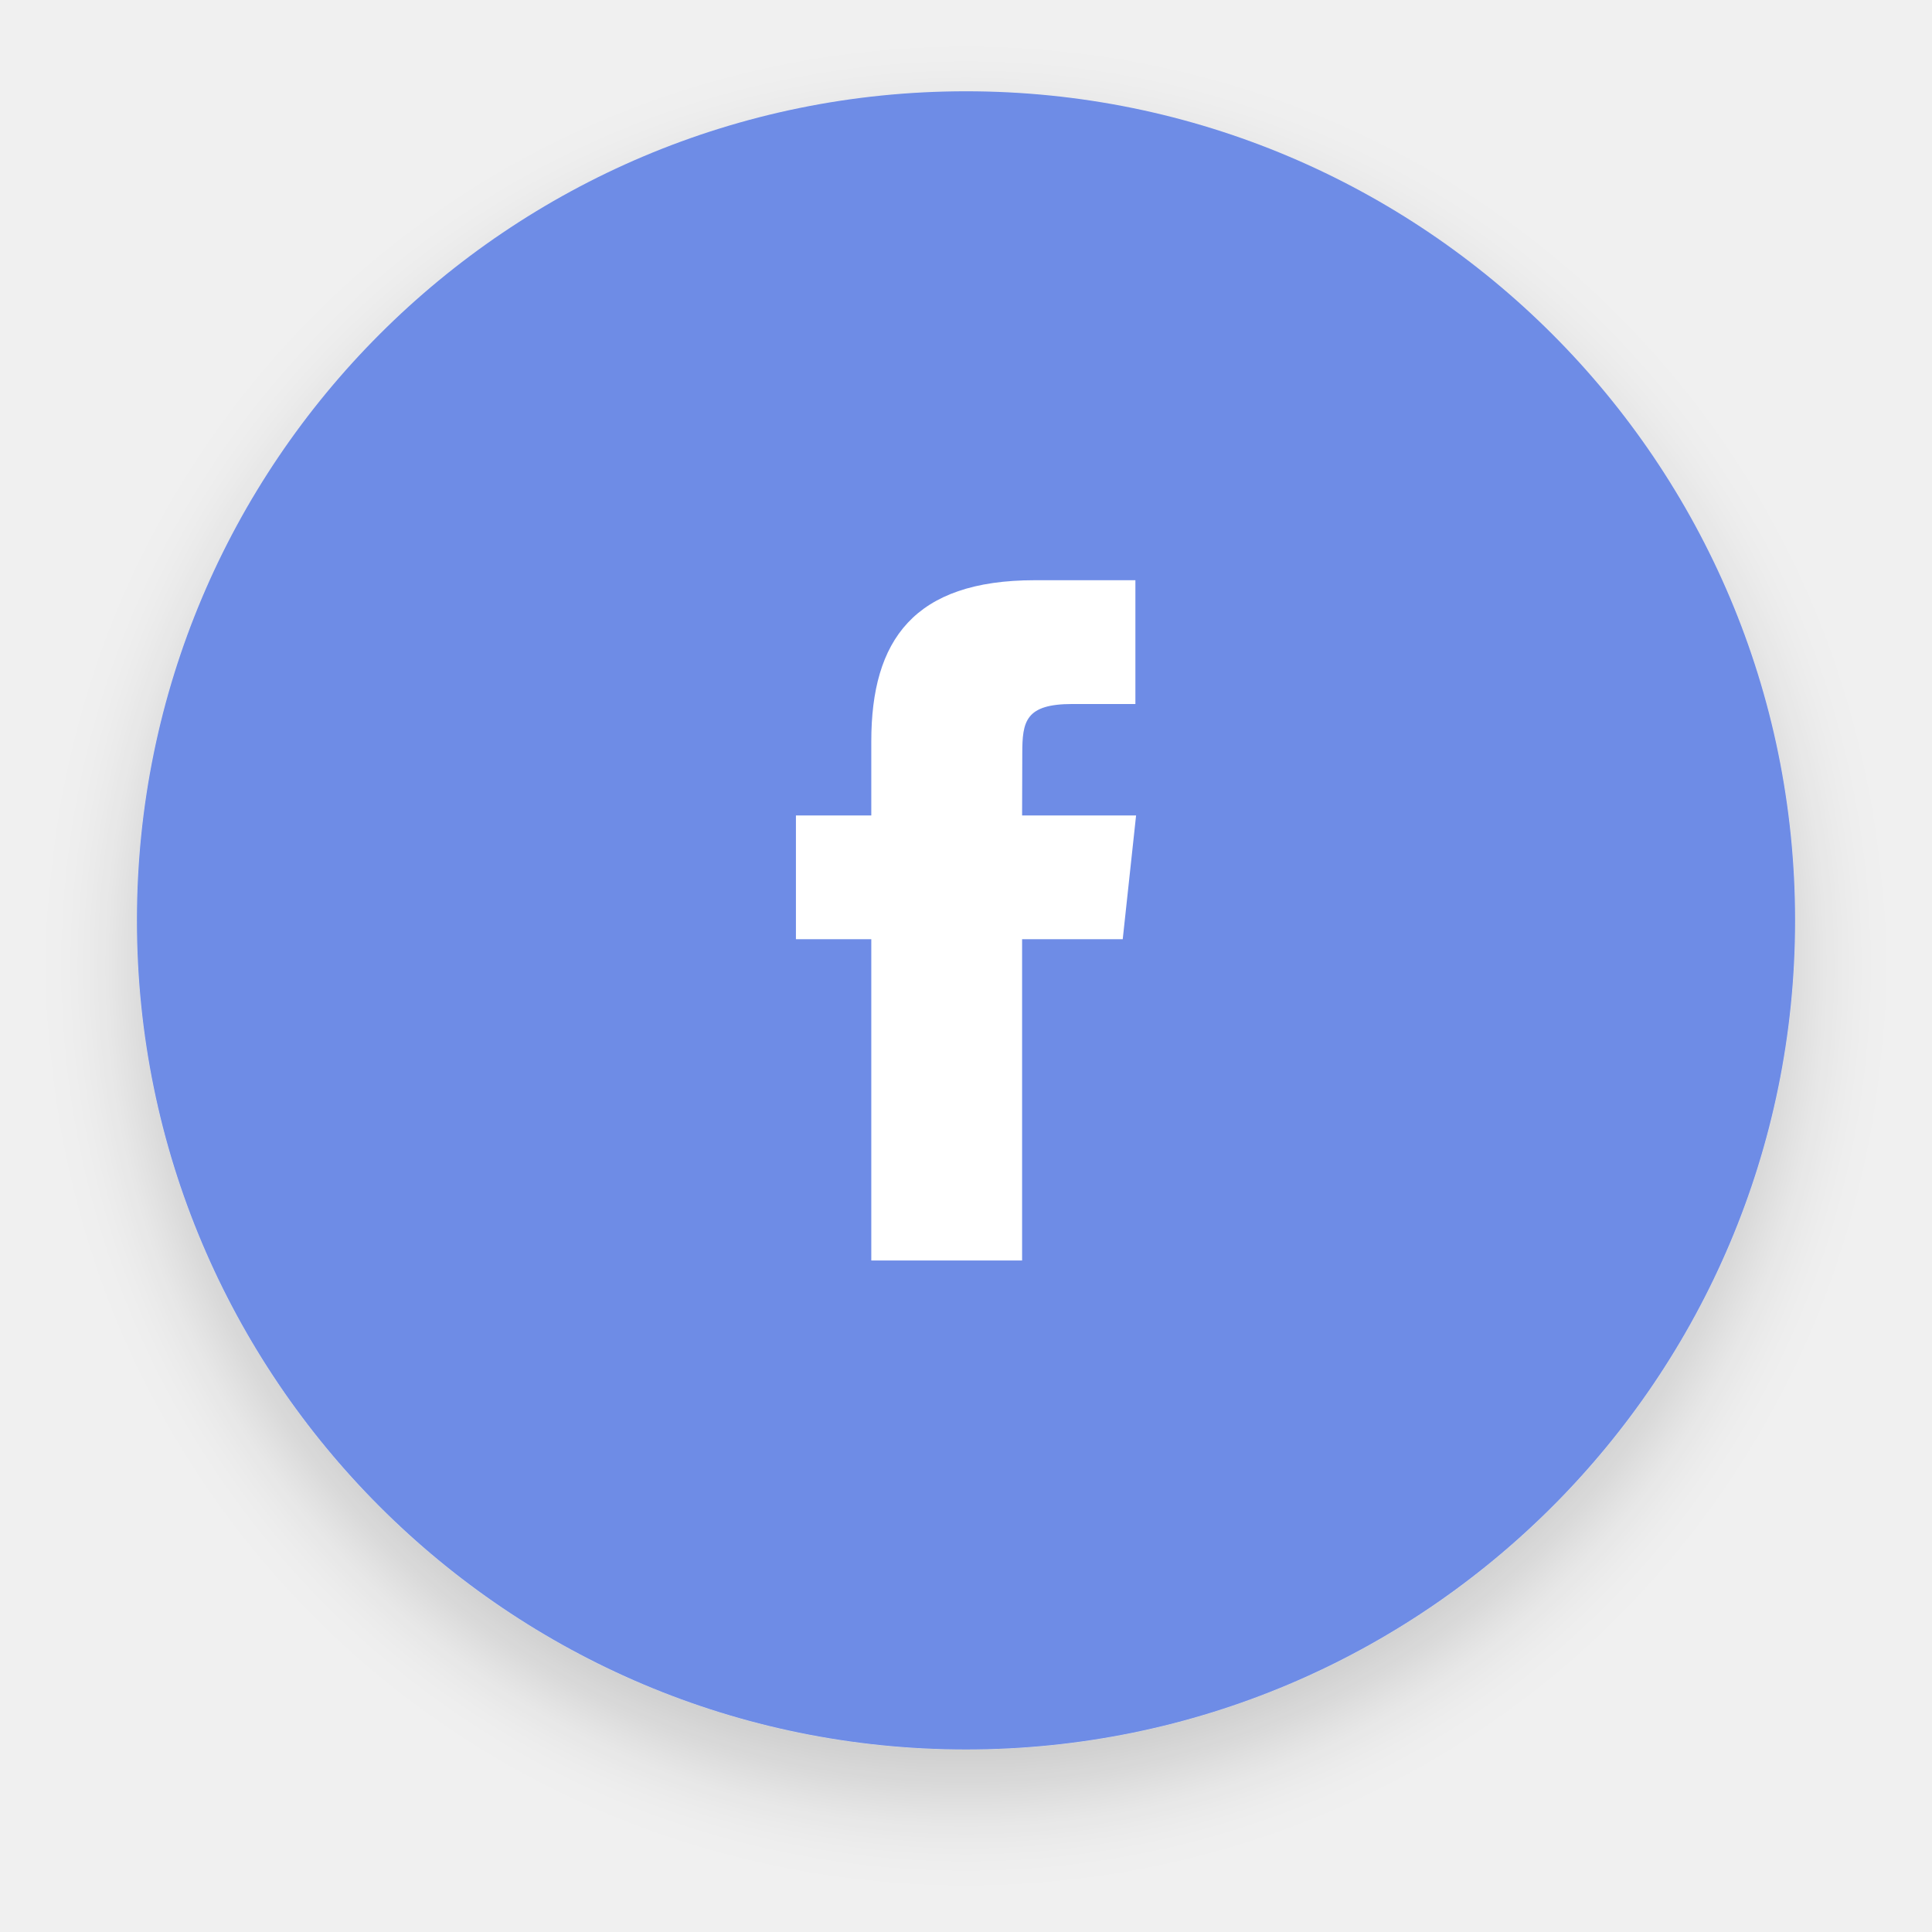
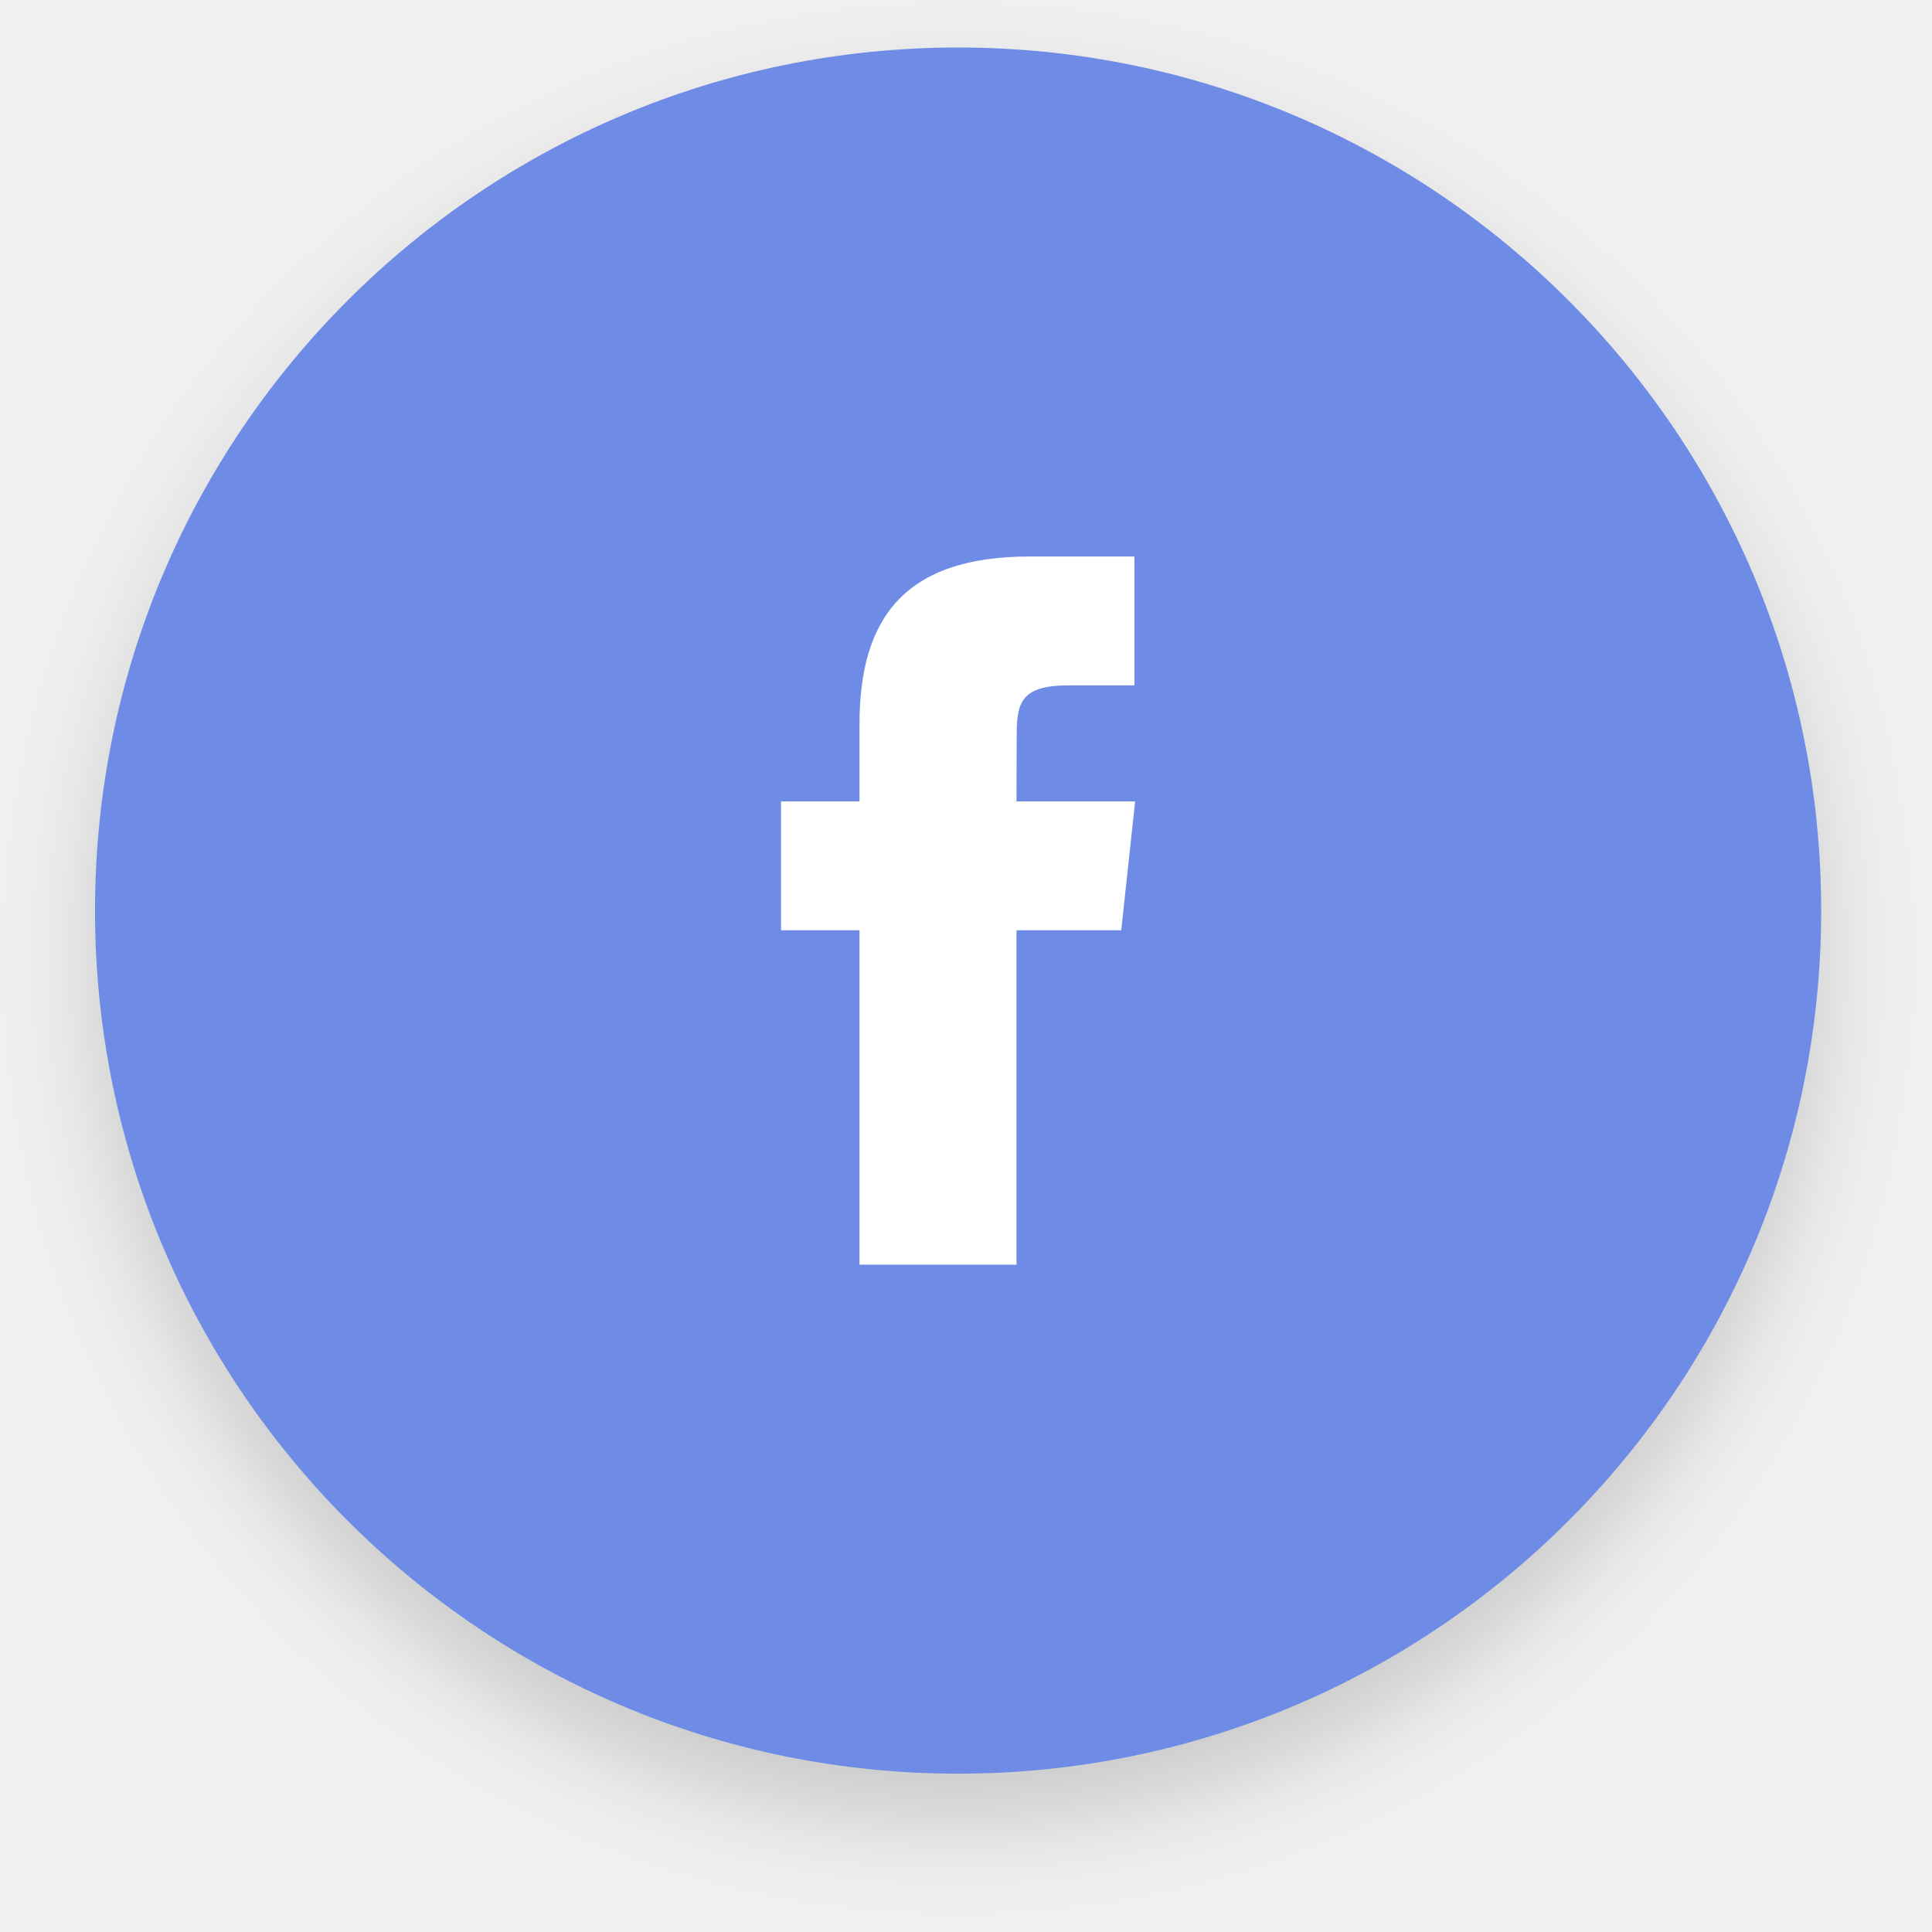
- <svg xmlns="http://www.w3.org/2000/svg" width="127.001" height="127.001" viewBox="0 0 127.001 127.001">
+ <svg xmlns="http://www.w3.org/2000/svg" width="122" height="122" viewBox="0 0 122 122" fill="none">
+   <g filter="url(#filter0_d_4338_137362)">
+     <path d="M60.501 112.002C90.601 112.002 115.002 87.601 115.002 57.501C115.002 27.401 90.601 3 60.501 3C30.401 3 6 27.401 6 57.501C6 87.601 30.401 112.002 60.501 112.002Z" fill="#6E8CE6" />
+   </g>
+   <path d="M64.188 79.86H54.275V58.741H49.321V50.606H54.275V45.724C54.275 39.09 57.072 35.141 65.021 35.141H71.636V43.278H67.5C64.406 43.278 64.2 44.414 64.2 46.536L64.188 50.605H71.681L70.803 58.741H64.188V79.86Z" fill="white" />
  <defs>
-     <filter id="a" x="0" y="0" width="127.001" height="127.001" filterUnits="userSpaceOnUse">
-       <feOffset dy="3" input="SourceAlpha" />
-       <feGaussianBlur stdDeviation="3" result="b" />
-       <feFlood flood-opacity="0.161" />
-       <feComposite operator="in" in2="b" />
-       <feComposite in="SourceGraphic" />
+     <filter id="filter0_d_4338_137362" x="0" y="0" width="121.002" height="121.002" filterUnits="userSpaceOnUse" color-interpolation-filters="sRGB">
+       <feFlood flood-opacity="0" result="BackgroundImageFix" />
+       <feColorMatrix in="SourceAlpha" type="matrix" values="0 0 0 0 0 0 0 0 0 0 0 0 0 0 0 0 0 0 127 0" result="hardAlpha" />
+       <feOffset dy="3" />
+       <feGaussianBlur stdDeviation="3" />
+       <feColorMatrix type="matrix" values="0 0 0 0 0 0 0 0 0 0 0 0 0 0 0 0 0 0 0.161 0" />
+       <feBlend mode="normal" in2="BackgroundImageFix" result="effect1_dropShadow_4338_137362" />
+       <feBlend mode="normal" in="SourceGraphic" in2="effect1_dropShadow_4338_137362" result="shape" />
    </filter>
  </defs>
-   <g transform="translate(9 6)">
-     <g transform="matrix(1, 0, 0, 1, -9, -6)" filter="url(#a)">
-       <circle cx="54.501" cy="54.501" r="54.501" transform="translate(9 6)" fill="#6e8ce6" />
-     </g>
-     <path d="M14.867,44.719H4.954V23.6H0V15.465H4.954V10.583C4.954,3.949,7.751,0,15.7,0h6.615V8.137H18.179c-3.094,0-3.3,1.136-3.3,3.258l-.012,4.069h7.493L21.482,23.6H14.867V44.719Z" transform="translate(43.321 32.141)" fill="#fff" />
-   </g>
</svg>
